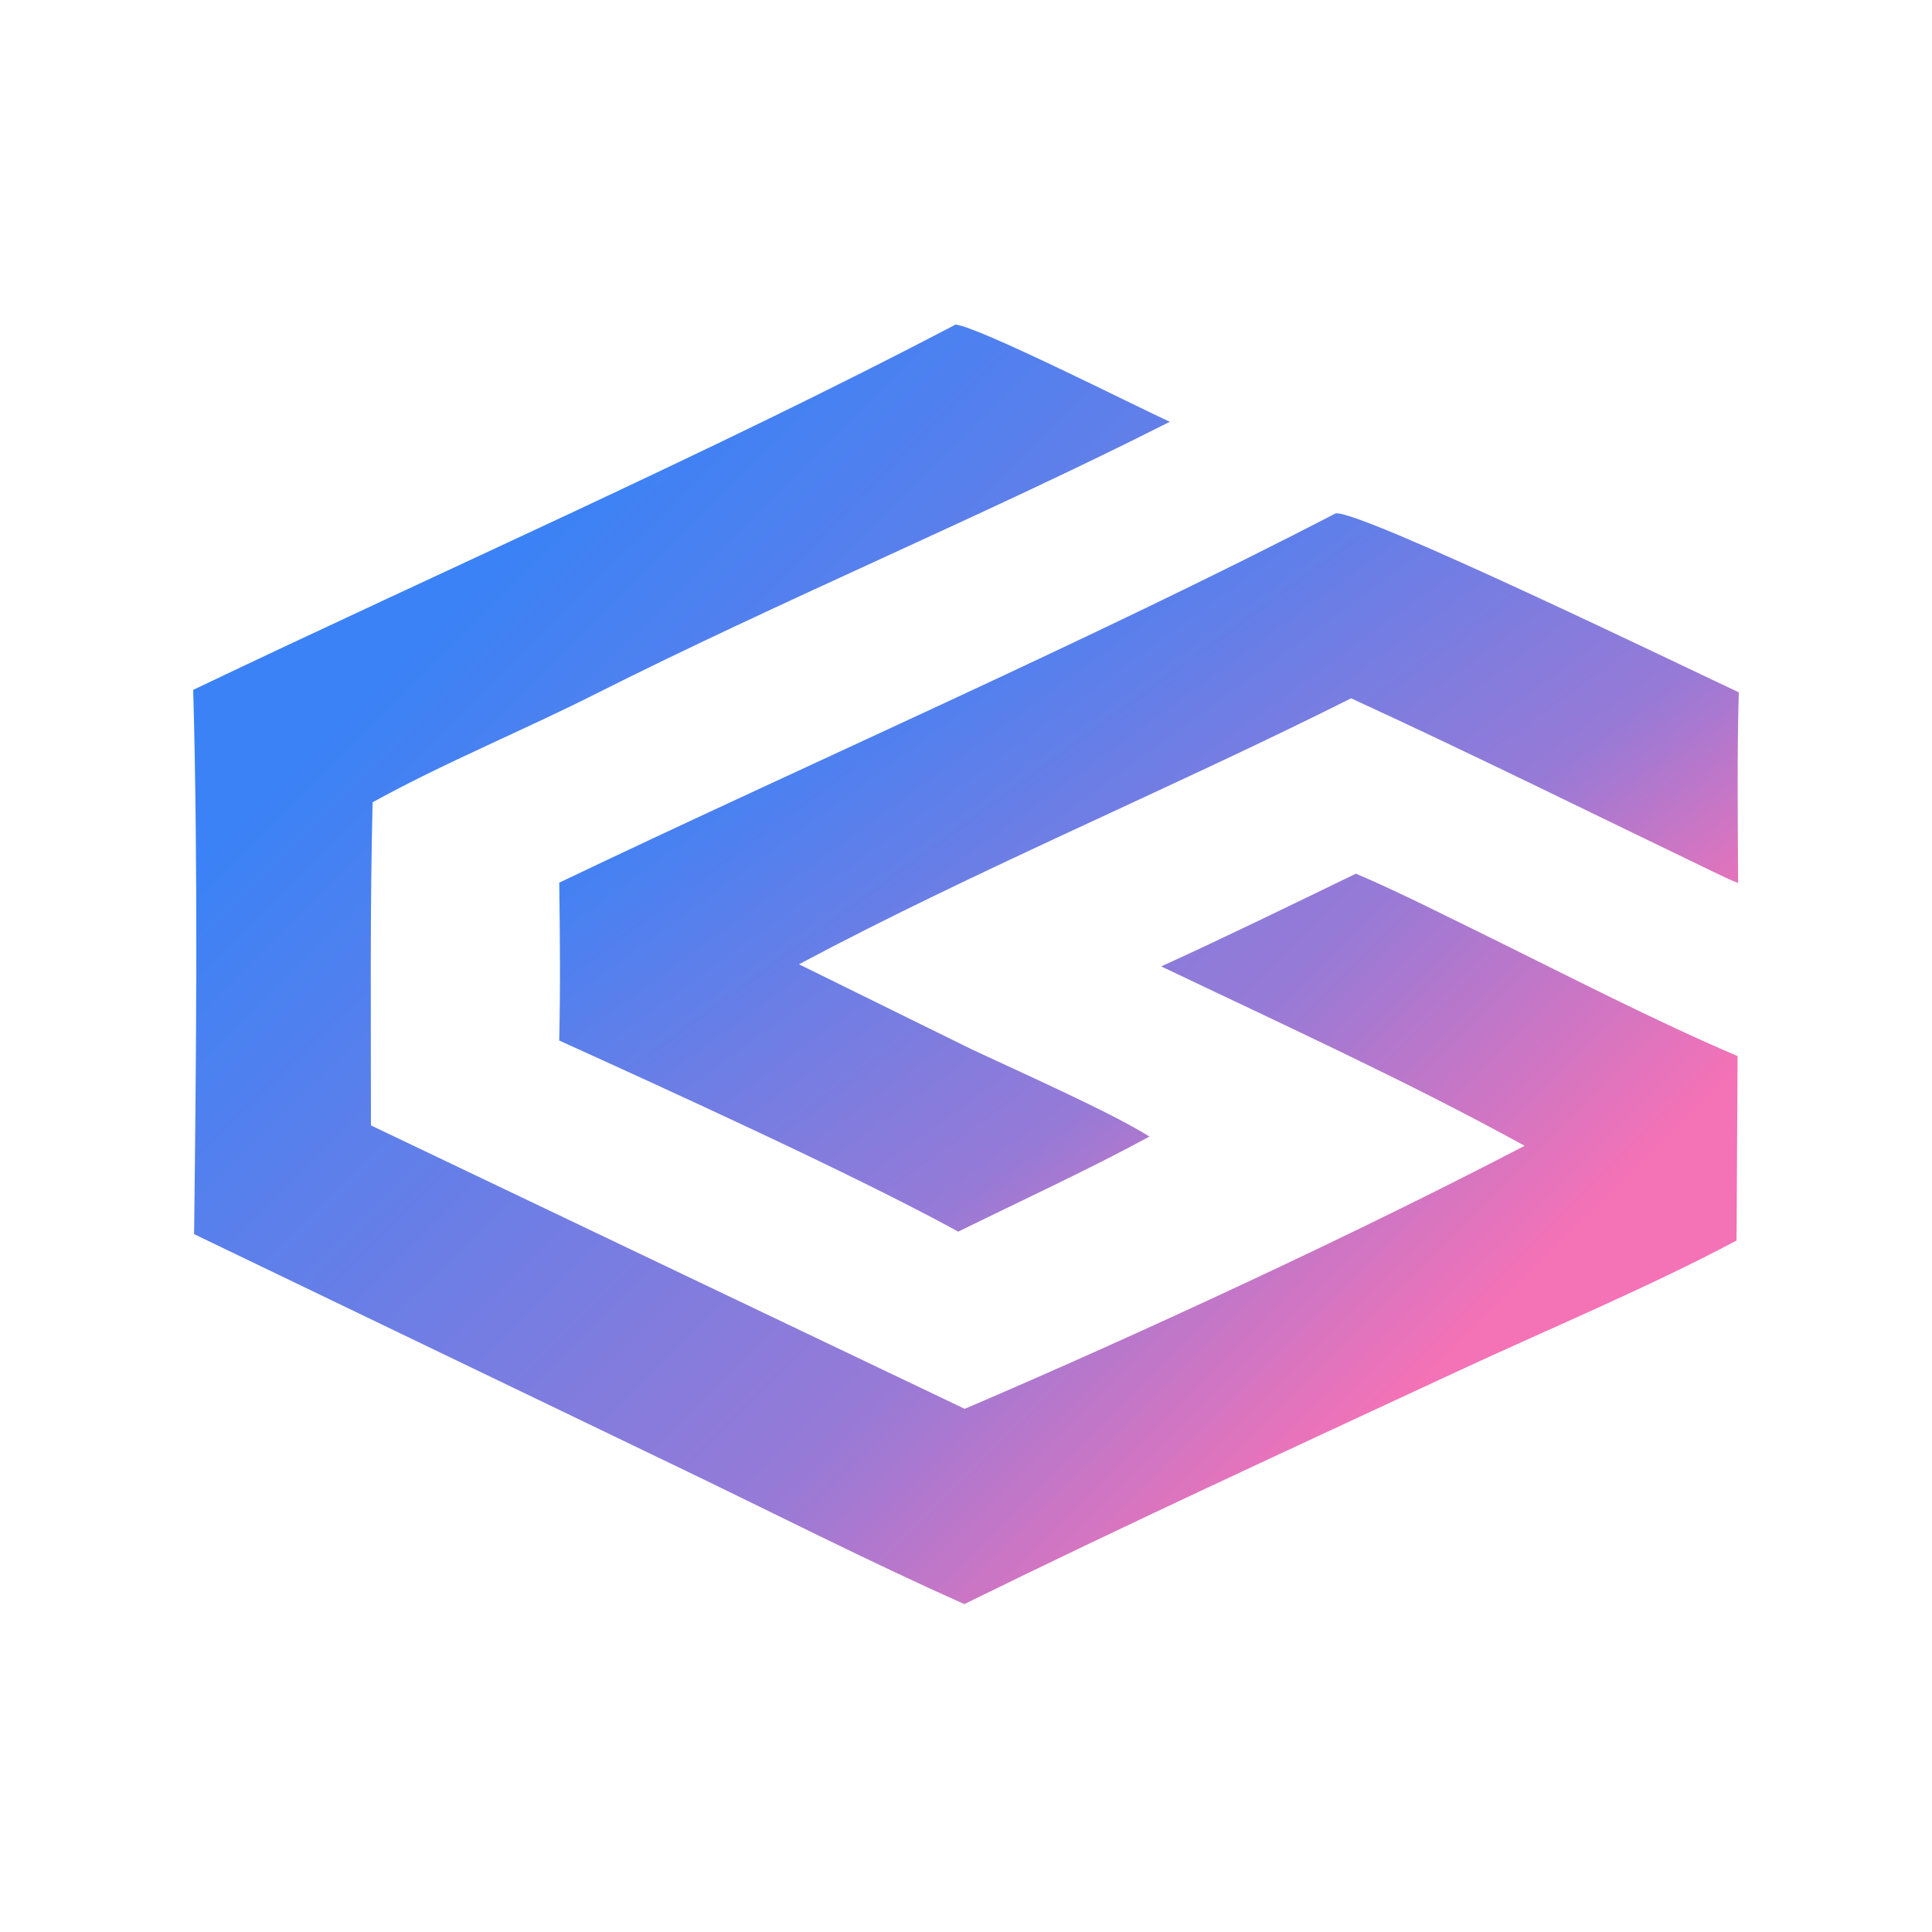
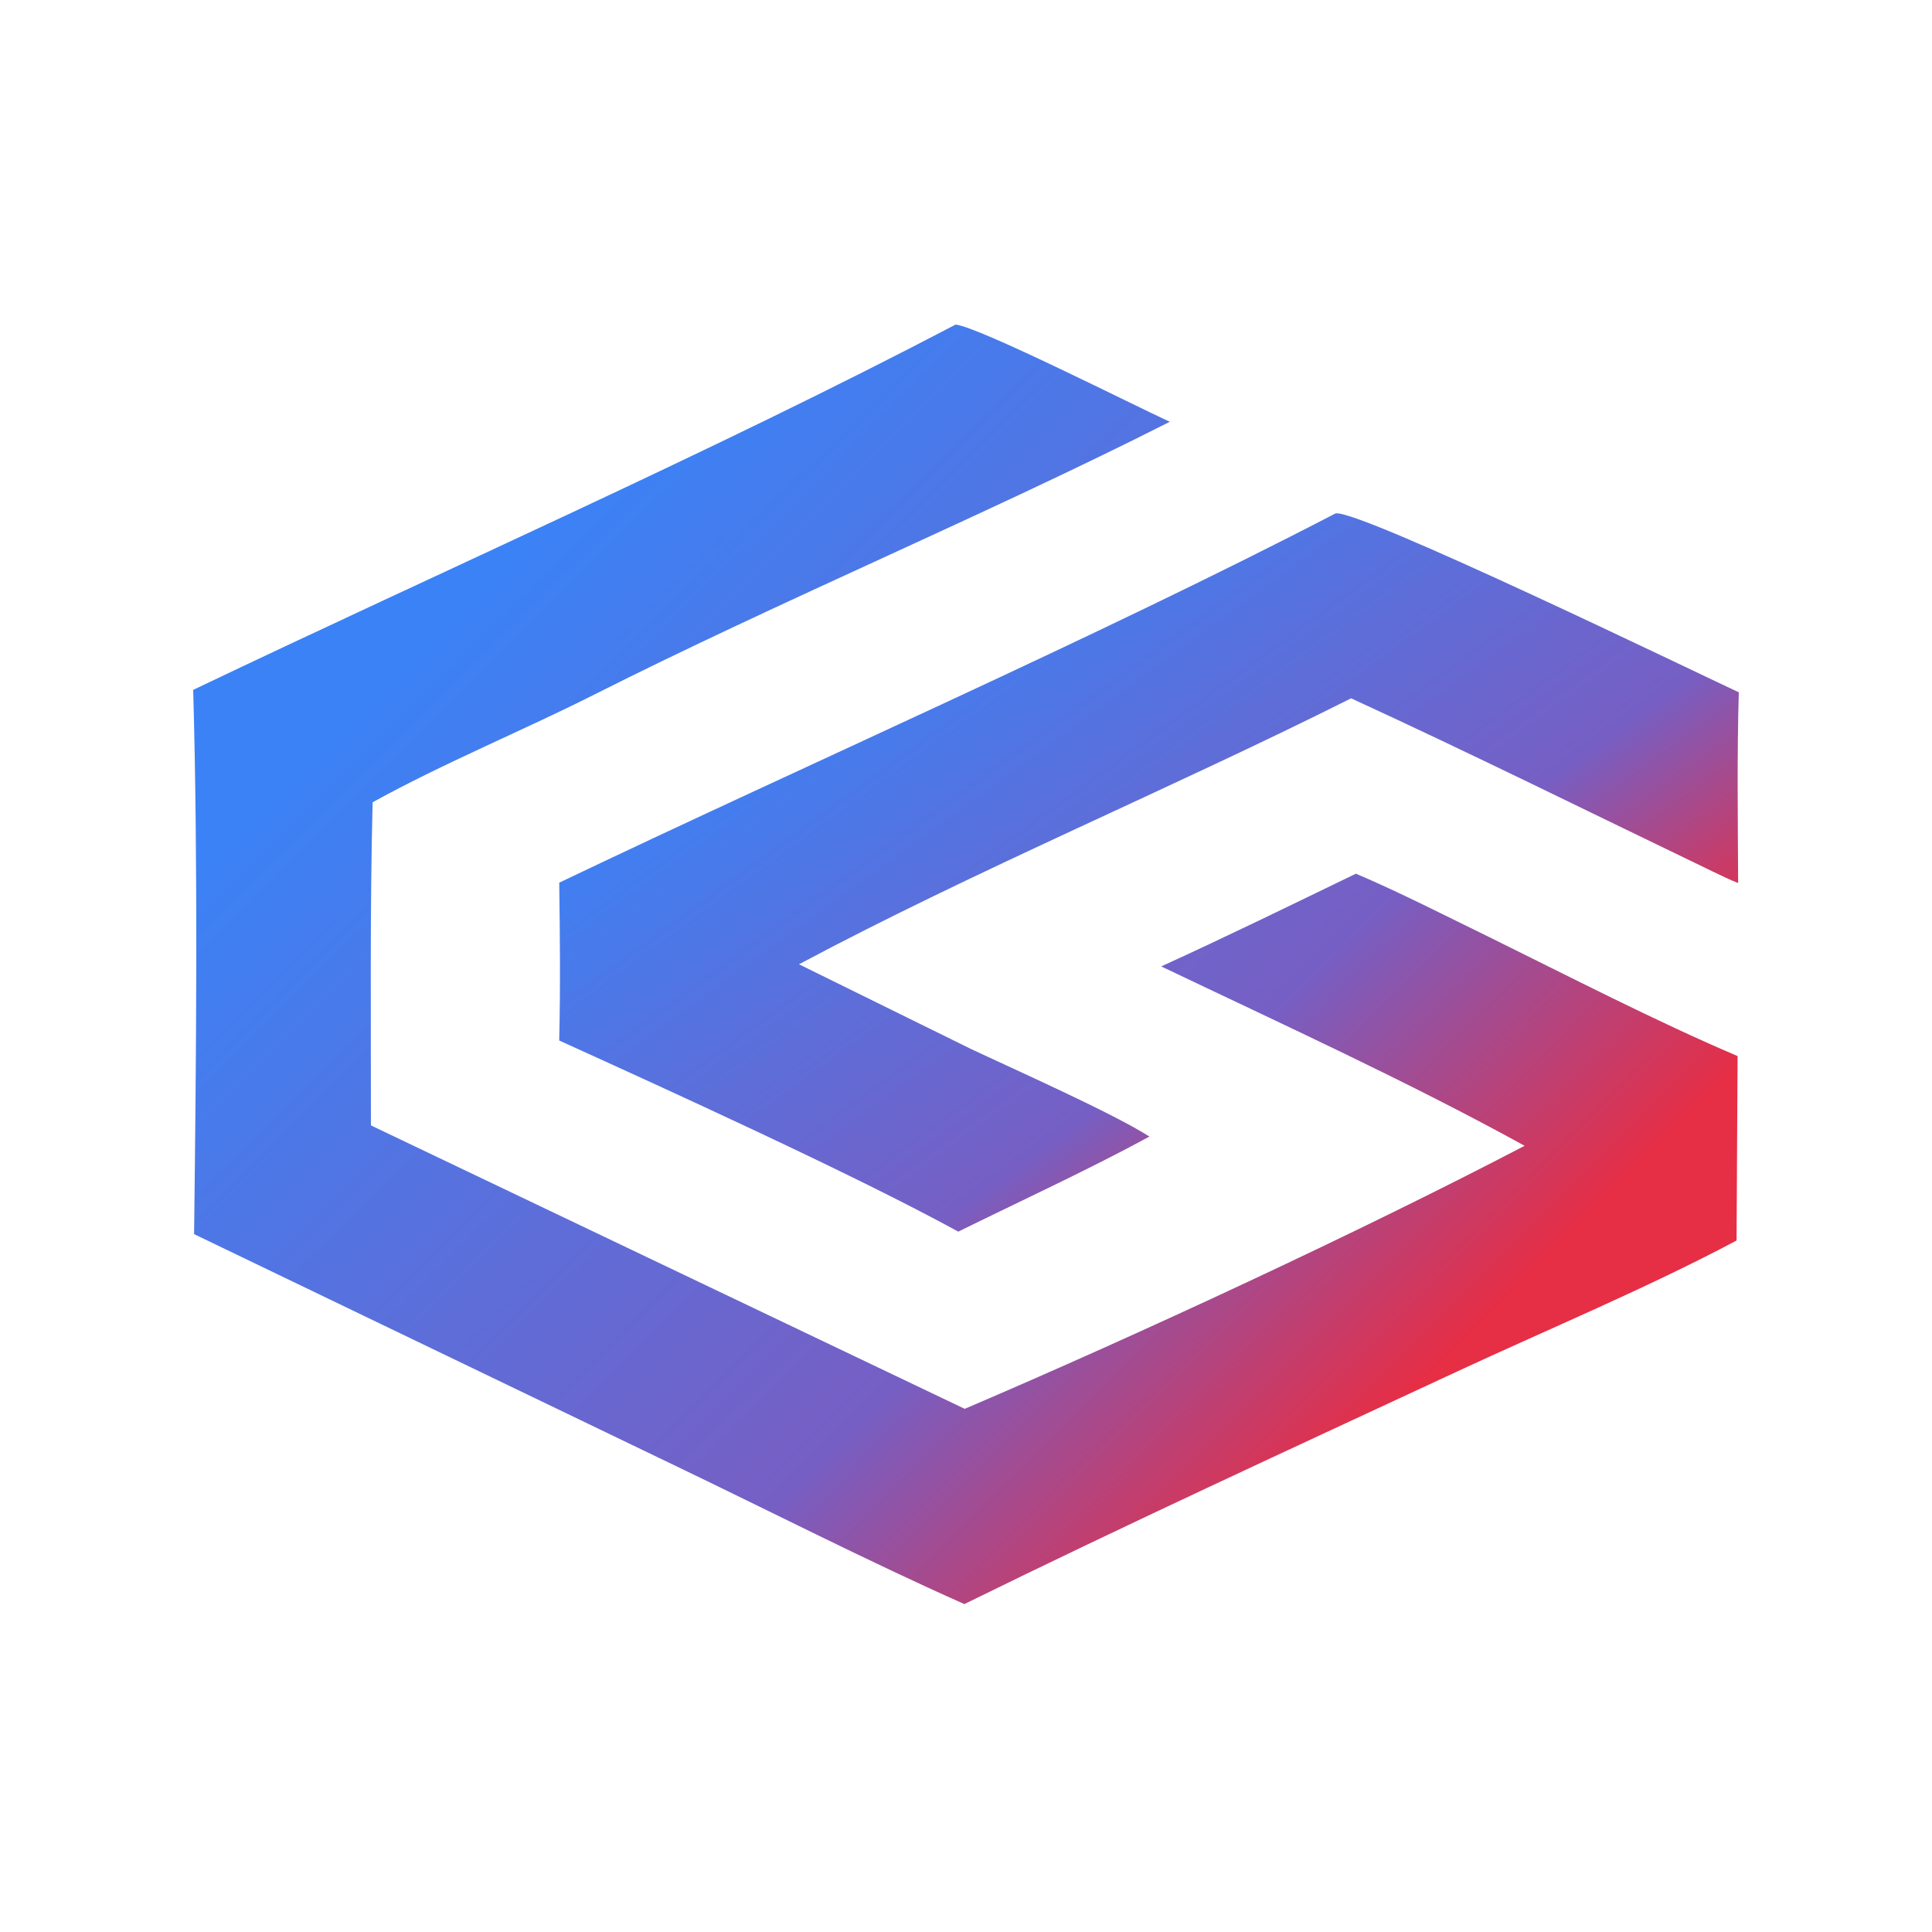
<svg xmlns="http://www.w3.org/2000/svg" width="250" height="250" viewBox="0 0 250 250" fill="none">
  <rect width="250" height="250" fill="white" />
  <path d="M123.657 42C126.759 42.34 146.656 52.422 151.373 54.58C127.479 66.669 100.989 77.733 76.913 89.871C67.472 94.631 57.541 98.674 48.216 103.814C47.869 117.663 48.001 131.758 47.999 145.628L124.836 182.303C147.293 172.702 175.856 159.453 197.284 148.265C182.383 140.054 165.668 132.409 150.262 125.053C158.722 121.195 167.084 117.105 175.454 113.054C181.11 115.457 187.156 118.556 192.721 121.267C203.059 126.359 214.319 132.178 224.843 136.656L224.71 160.521C213.328 166.582 200.227 172.042 188.481 177.505C167.153 187.425 145.905 197.19 124.788 207.568C112.355 202.042 99.598 195.525 87.25 189.602L25.115 159.695C25.391 136.861 25.635 112.039 25 89.27C57.328 73.818 92.128 58.517 123.657 42Z" fill="url(#paint0_linear_3_203)" />
  <path d="M172.809 66.44C175.596 65.757 219.621 87.089 225 89.585C224.761 97.744 224.877 106.09 224.913 114.268C223.78 113.816 222.691 113.287 221.593 112.758C206.021 105.265 190.536 97.576 174.833 90.362C151.512 102.065 126.224 112.602 103.388 124.778L125.533 135.683C131.113 138.32 144.01 144.043 148.734 147.071C141.138 151.214 131.86 155.502 124 159.373C110.666 152.062 86.575 141.093 72.361 134.642C72.525 127.736 72.457 121.122 72.365 114.218C104.438 98.887 141.627 82.624 172.809 66.44Z" fill="url(#paint1_linear_3_203)" />
  <defs>
    <linearGradient id="paint0_linear_3_203" x1="69.965" y1="68" x2="181.965" y2="180.912" gradientUnits="userSpaceOnUse">
      <stop stop-color="#3B82F6" />
-       <stop offset="0.7" stop-color="#987AD6" />
-       <stop offset="1" stop-color="#F472B6" />
+       <stop offset="0.7" stop-color="#765FC4" />
+       <stop offset="1" stop-color="#E62E45" />
    </linearGradient>
    <linearGradient id="paint1_linear_3_203" x1="106.704" y1="81.02" x2="166.569" y2="163.131" gradientUnits="userSpaceOnUse">
      <stop stop-color="#3B82F6" />
-       <stop offset="0.7" stop-color="#987AD6" />
-       <stop offset="1" stop-color="#F472B6" />
+       <stop offset="0.7" stop-color="#765FC4" />
+       <stop offset="1" stop-color="#E62E45" />
    </linearGradient>
  </defs>
</svg>
